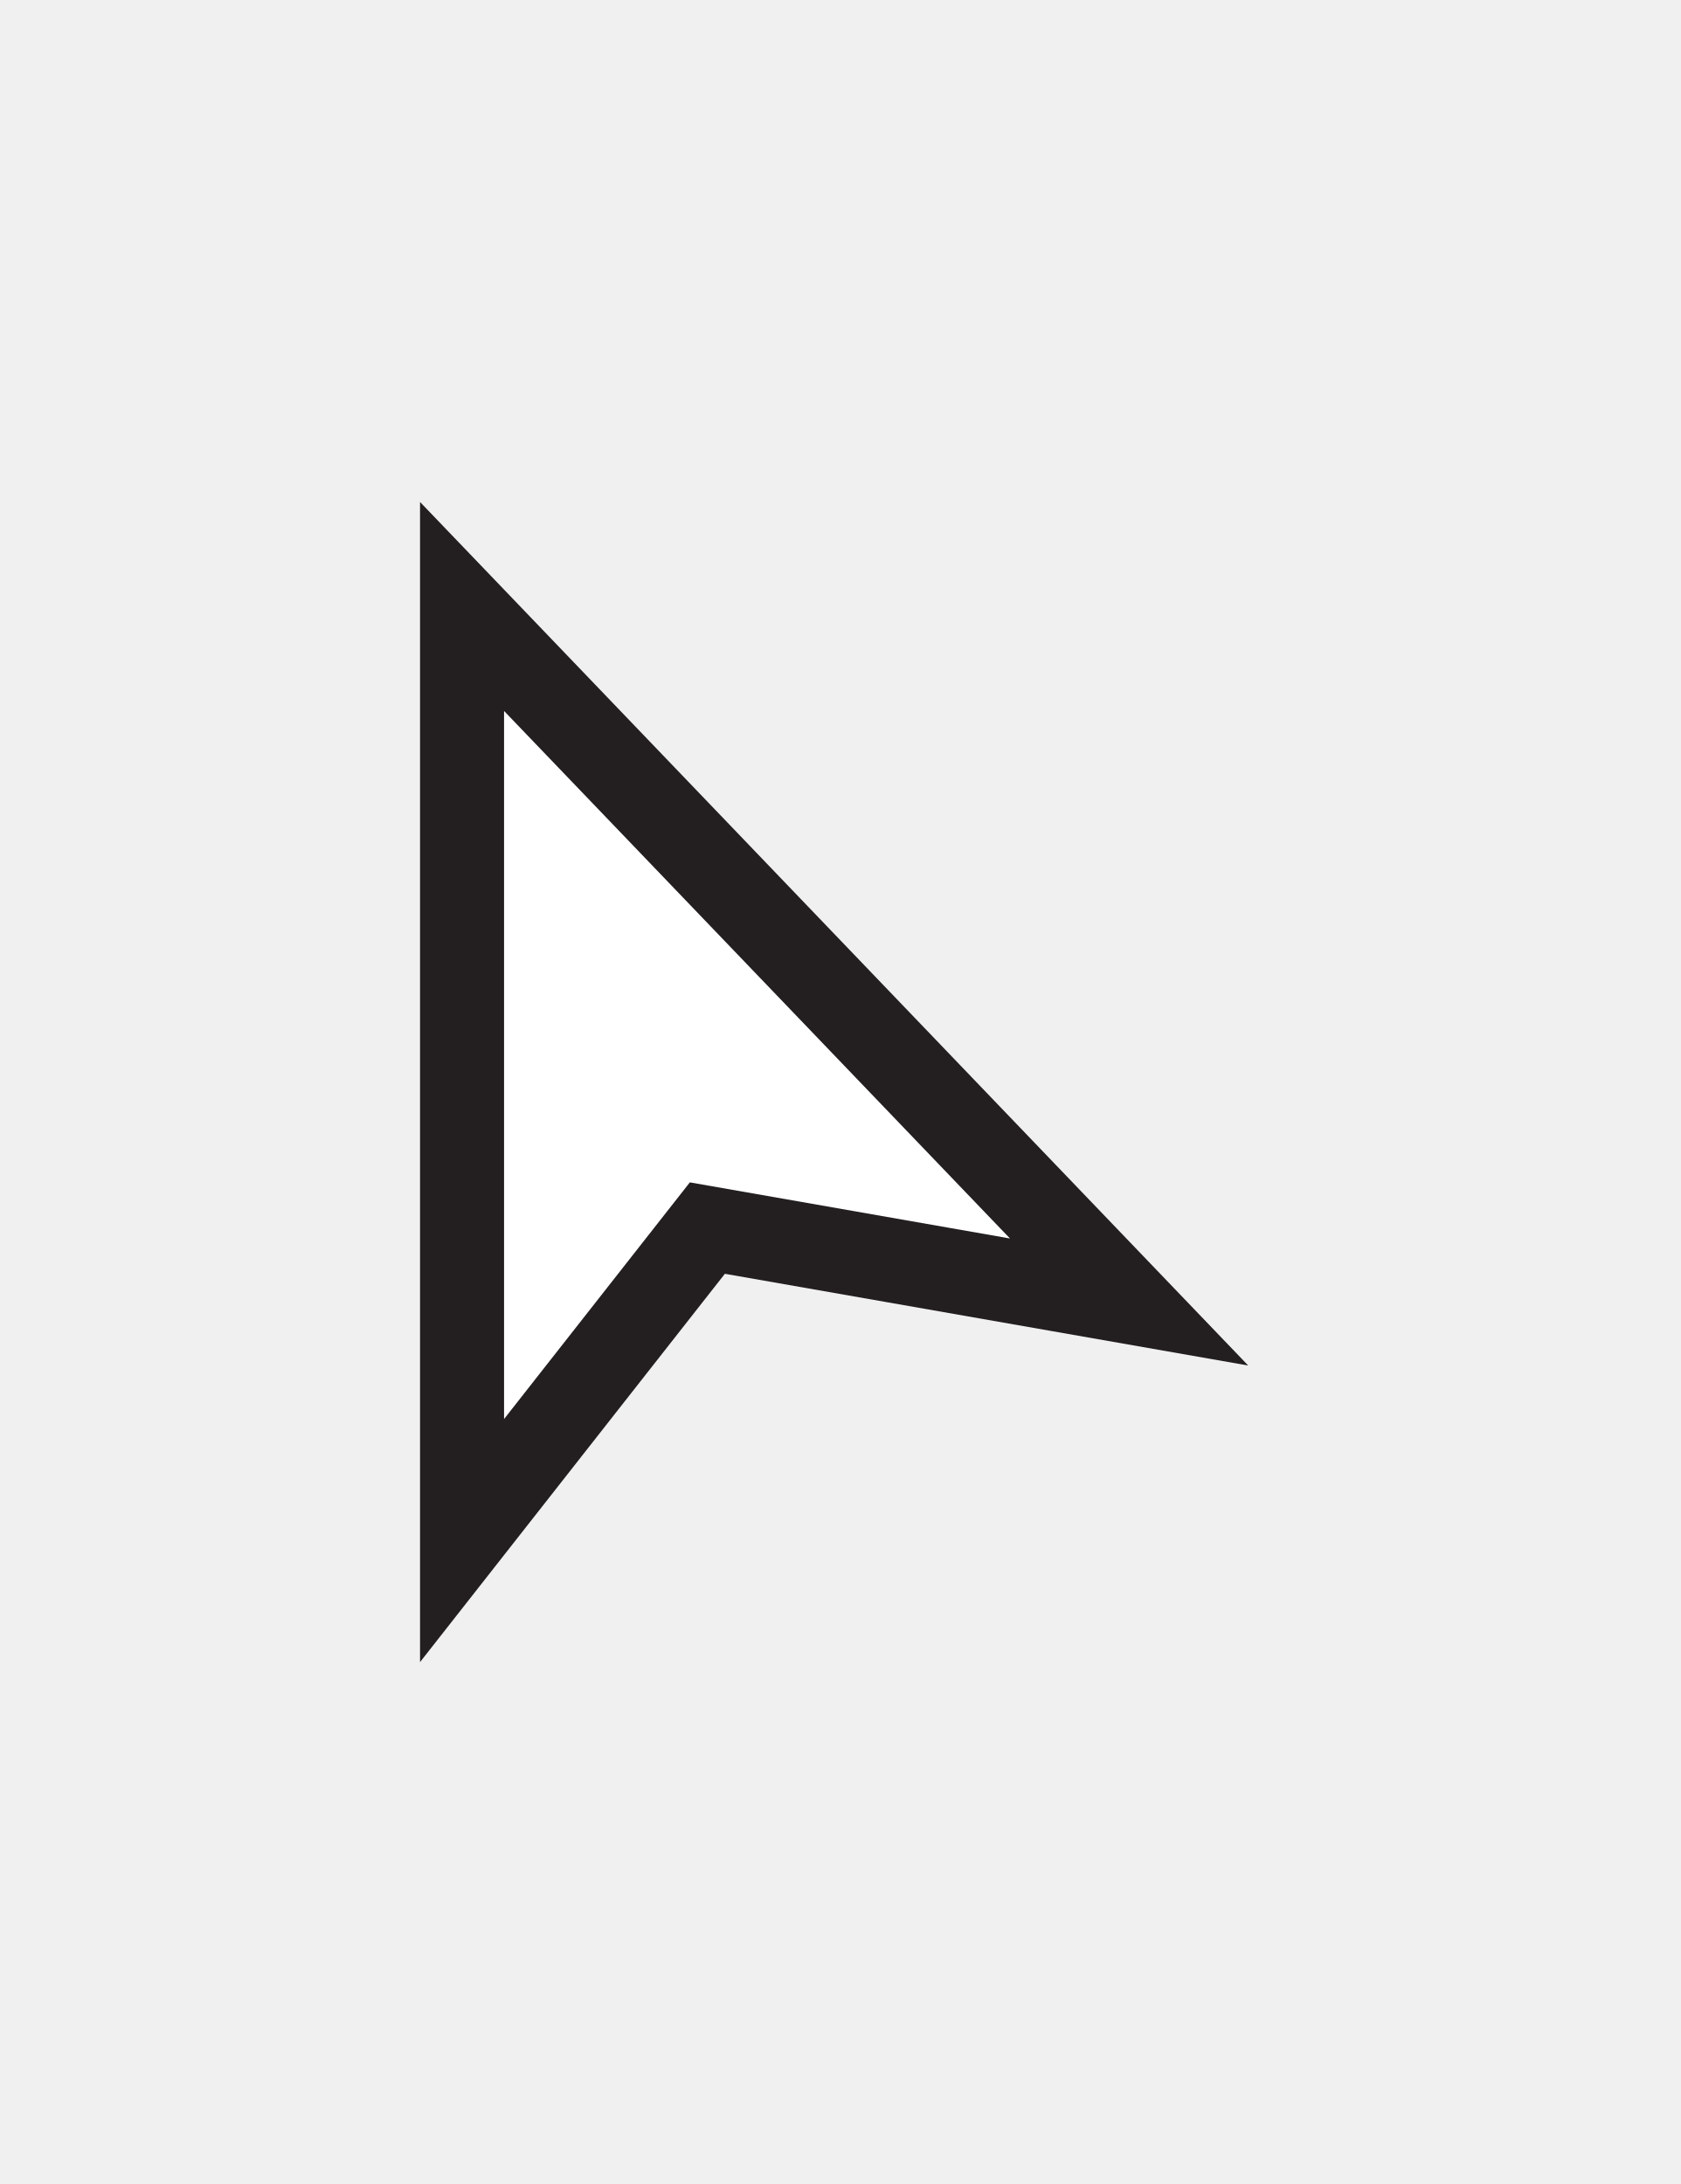
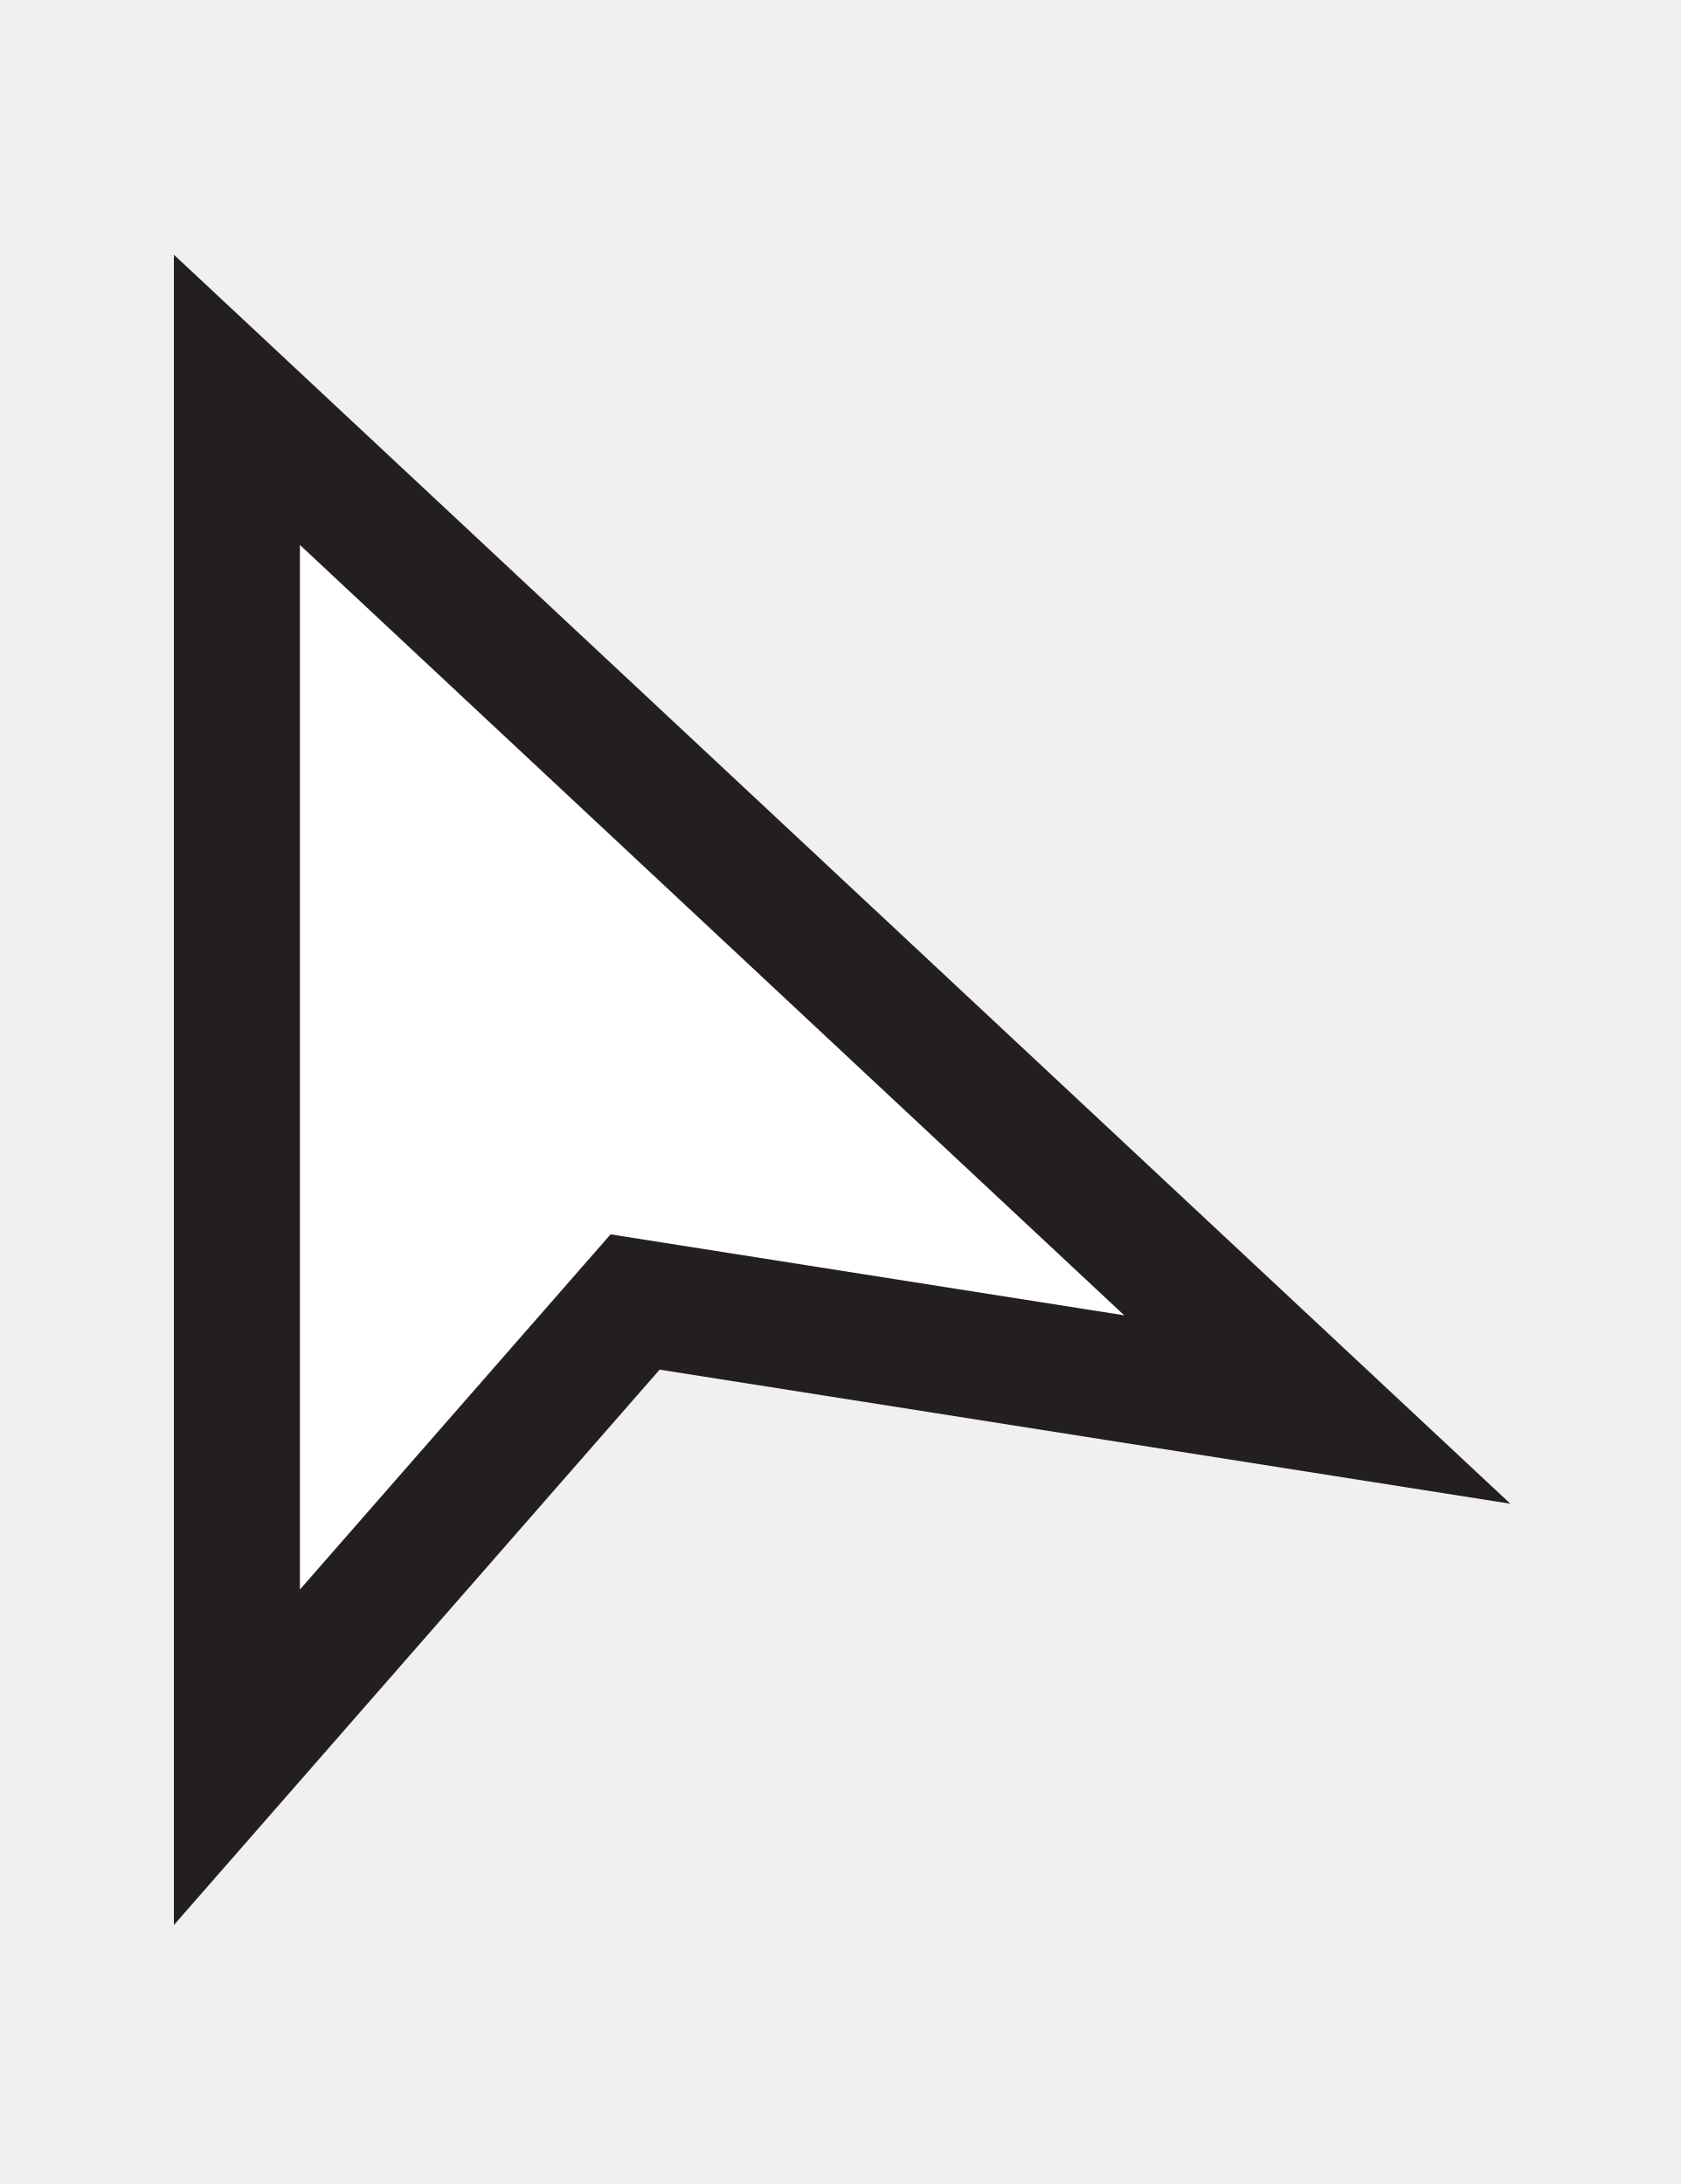
<svg xmlns="http://www.w3.org/2000/svg" id="Layer_2" viewBox="0 0 10 13">
  <defs>
-     <style>.cls-1{fill:#fff;stroke:#231f20;stroke-miterlimit:10;stroke-width:.5px;}</style>
+     <style>.cls-1{fill:#fff;stroke:#231f20;stroke-miterlimit:10;stroke-width:.75px;}</style>
  </defs>
-   <polygon class="cls-1" points="2.75 9.17 2.75 3.61 6.72 7.75 4.21 7.31 2.75 9.17" />
+   <polygon class="cls-1" points="1.41 10.46 1.41 2.38 7.84 8.39 3.78 7.75 1.41 10.46" />
</svg>
